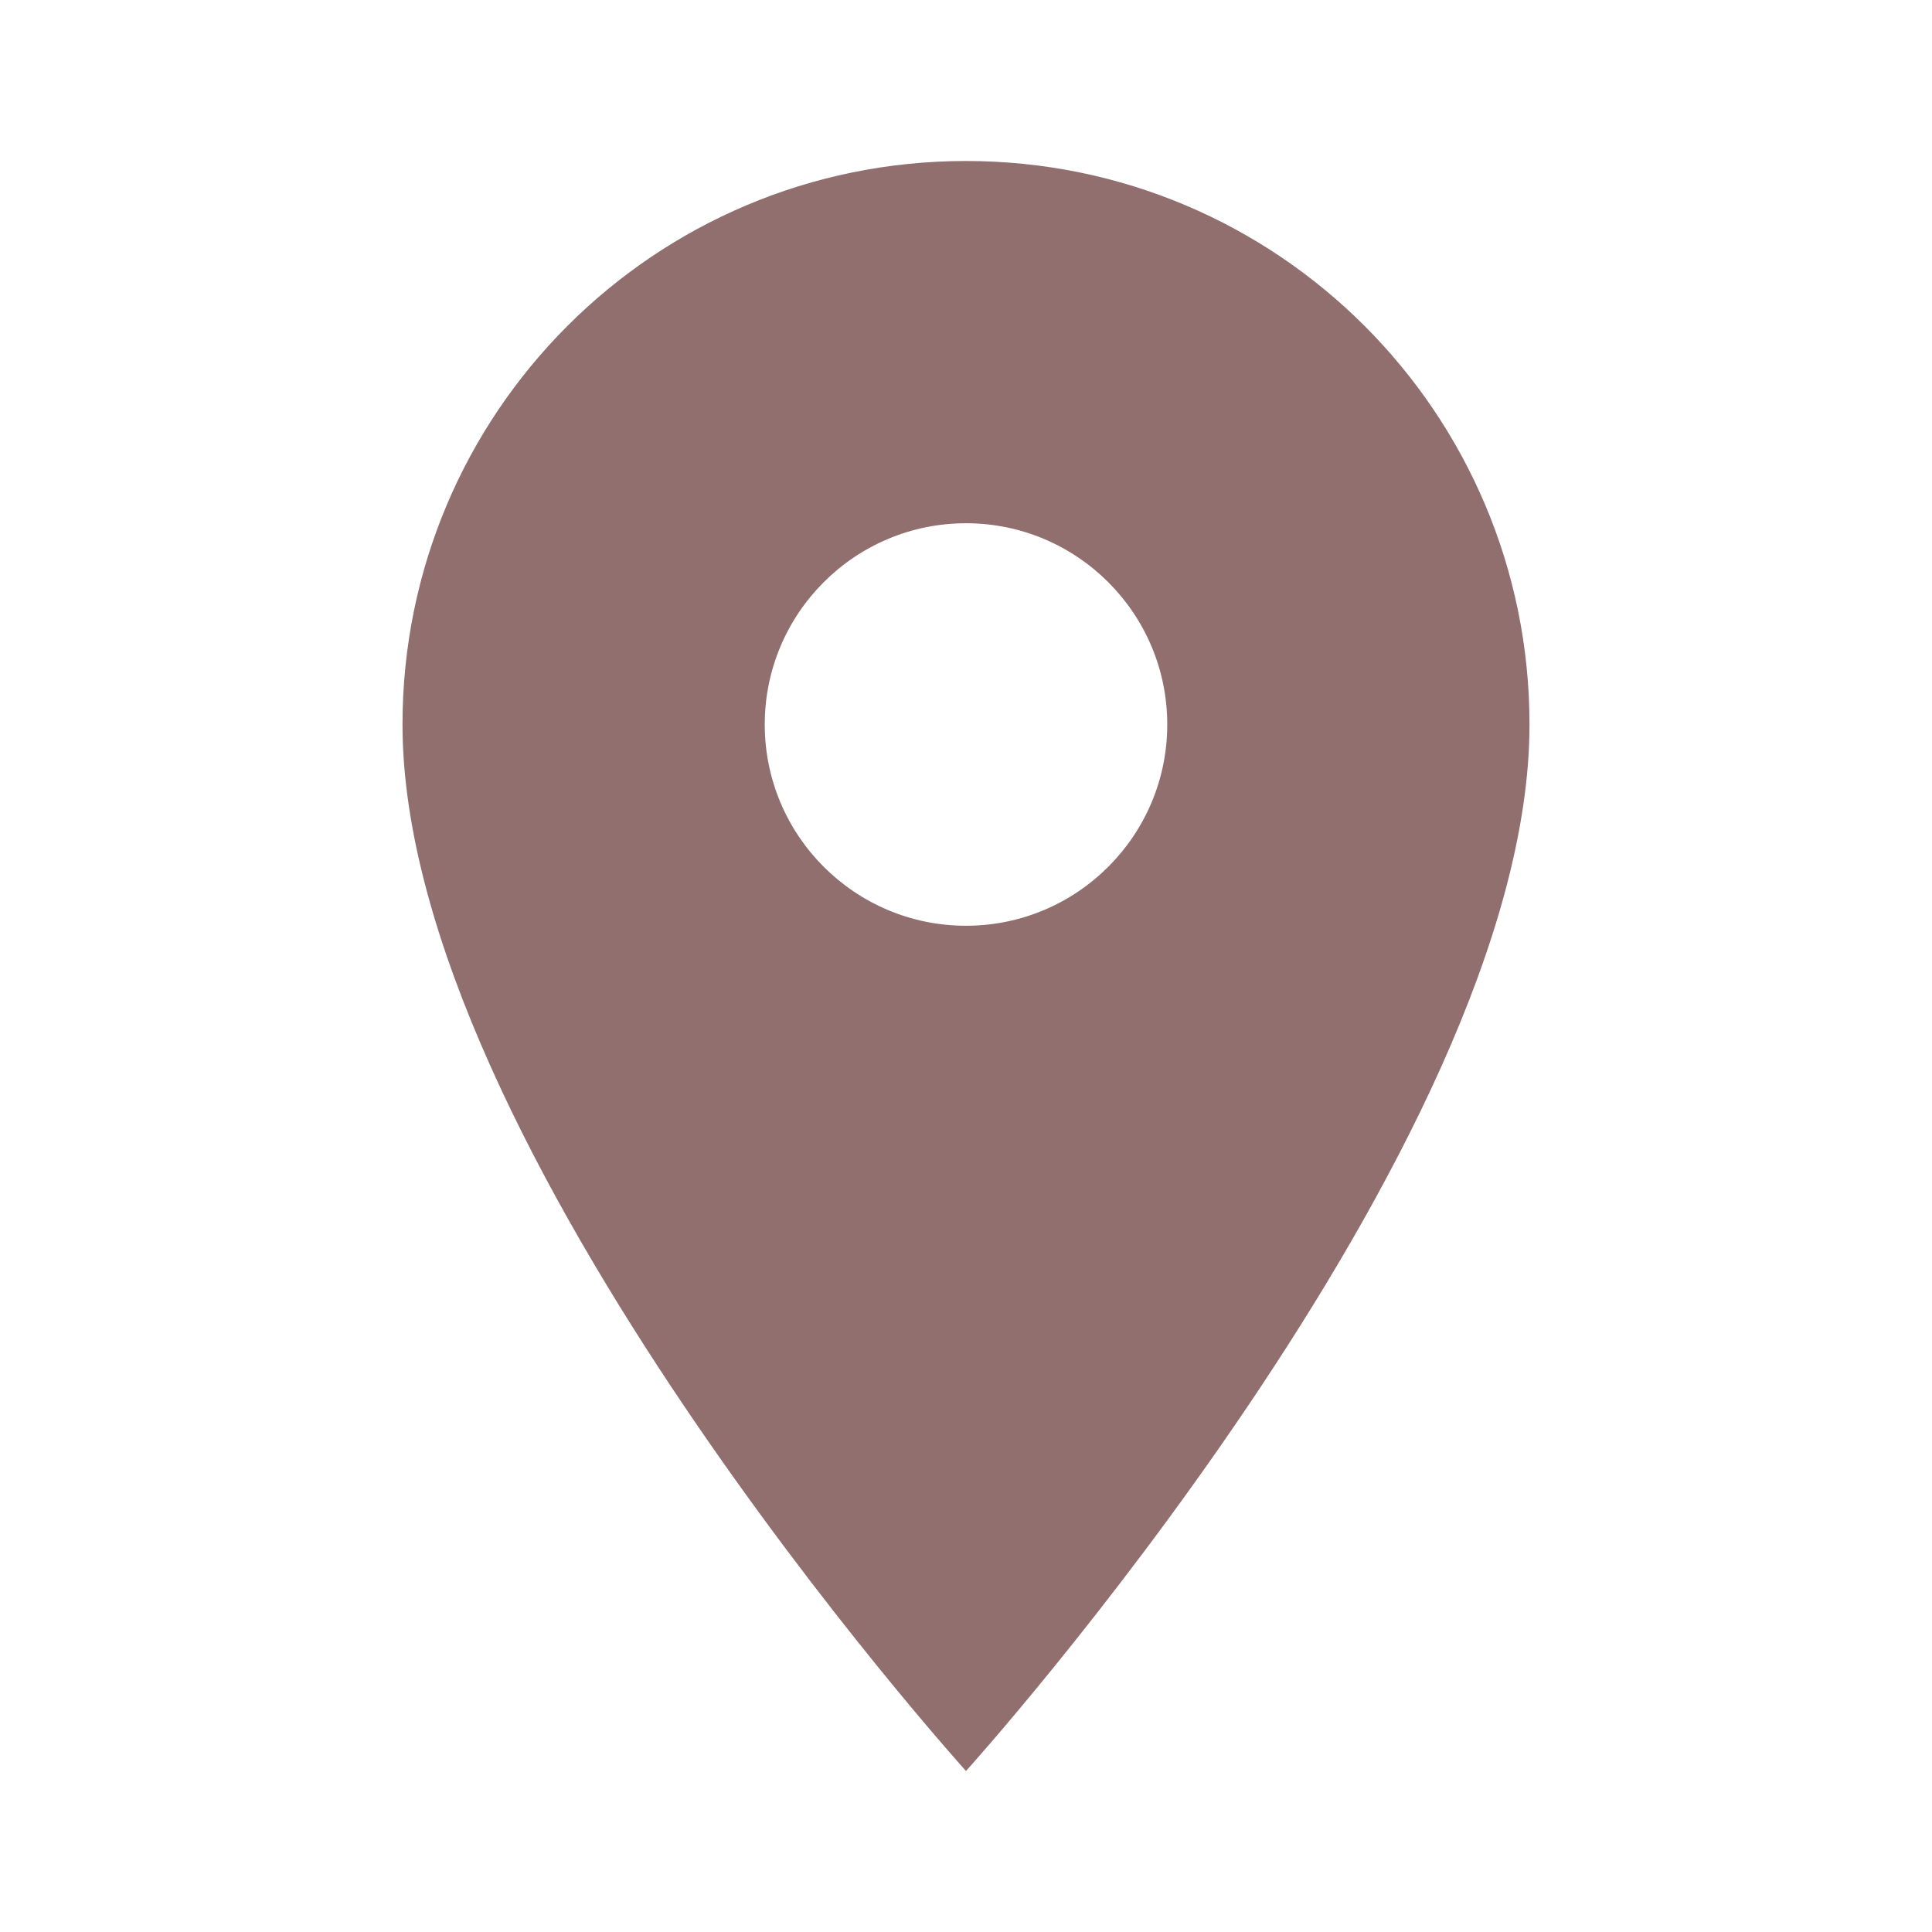
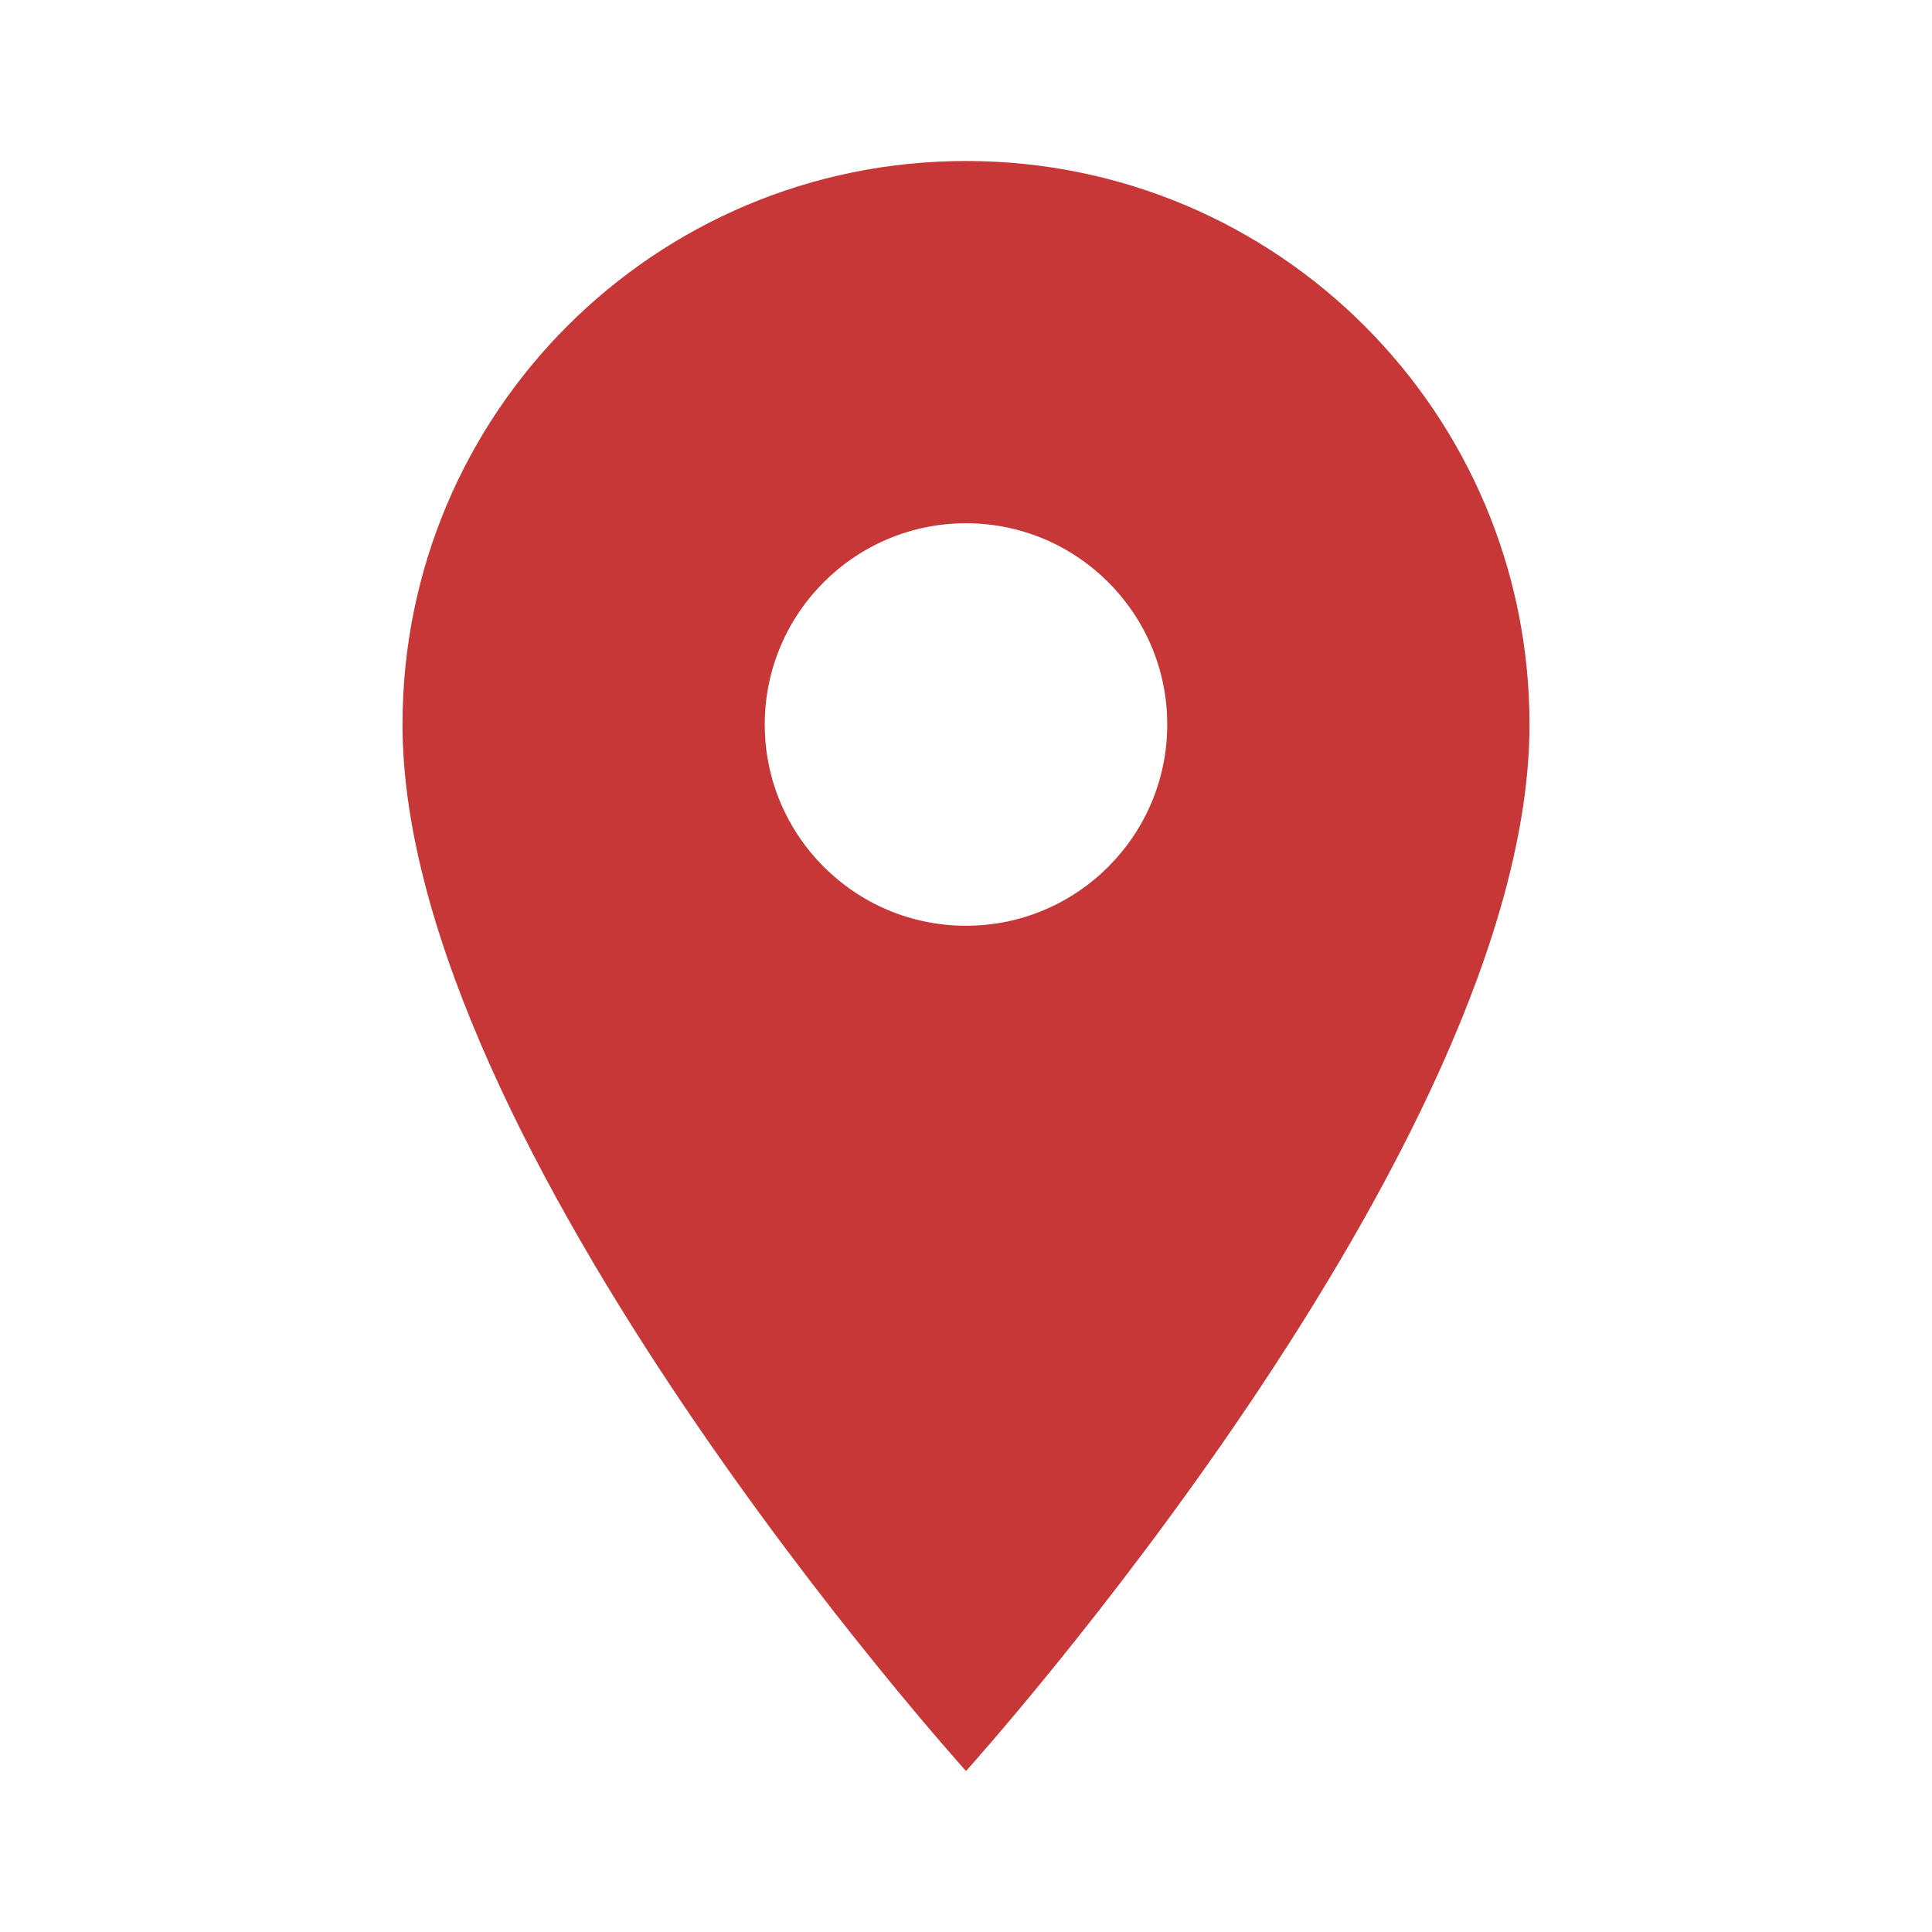
<svg xmlns="http://www.w3.org/2000/svg" viewBox="0 0 24 24" fill="black" width="48px" height="48px" version="1.1" id="svg6">
  <defs id="defs10" />
  <path d="M0 0h24v24H0z" fill="none" id="path2" />
-   <path d="M12 2C8.13 2 5 5.13 5 9c0 5.25 7 13 7 13s7-7.75 7-13c0-3.87-3.13-7-7-7zm0 9.5c-1.38 0-2.5-1.12-2.5-2.5s1.12-2.5 2.5-2.5 2.5 1.12 2.5 2.5-1.12 2.5-2.5 2.5z" id="path4" style="fill:#916f6f;fill-opacity:1" />
+   <path d="M12 2C8.13 2 5 5.13 5 9c0 5.25 7 13 7 13s7-7.75 7-13c0-3.87-3.13-7-7-7zm0 9.5c-1.38 0-2.5-1.12-2.5-2.5s1.12-2.5 2.5-2.5 2.5 1.12 2.5 2.5-1.12 2.5-2.5 2.5z" id="path4" style="fill:#c83737;fill-opacity:1" />
</svg>
